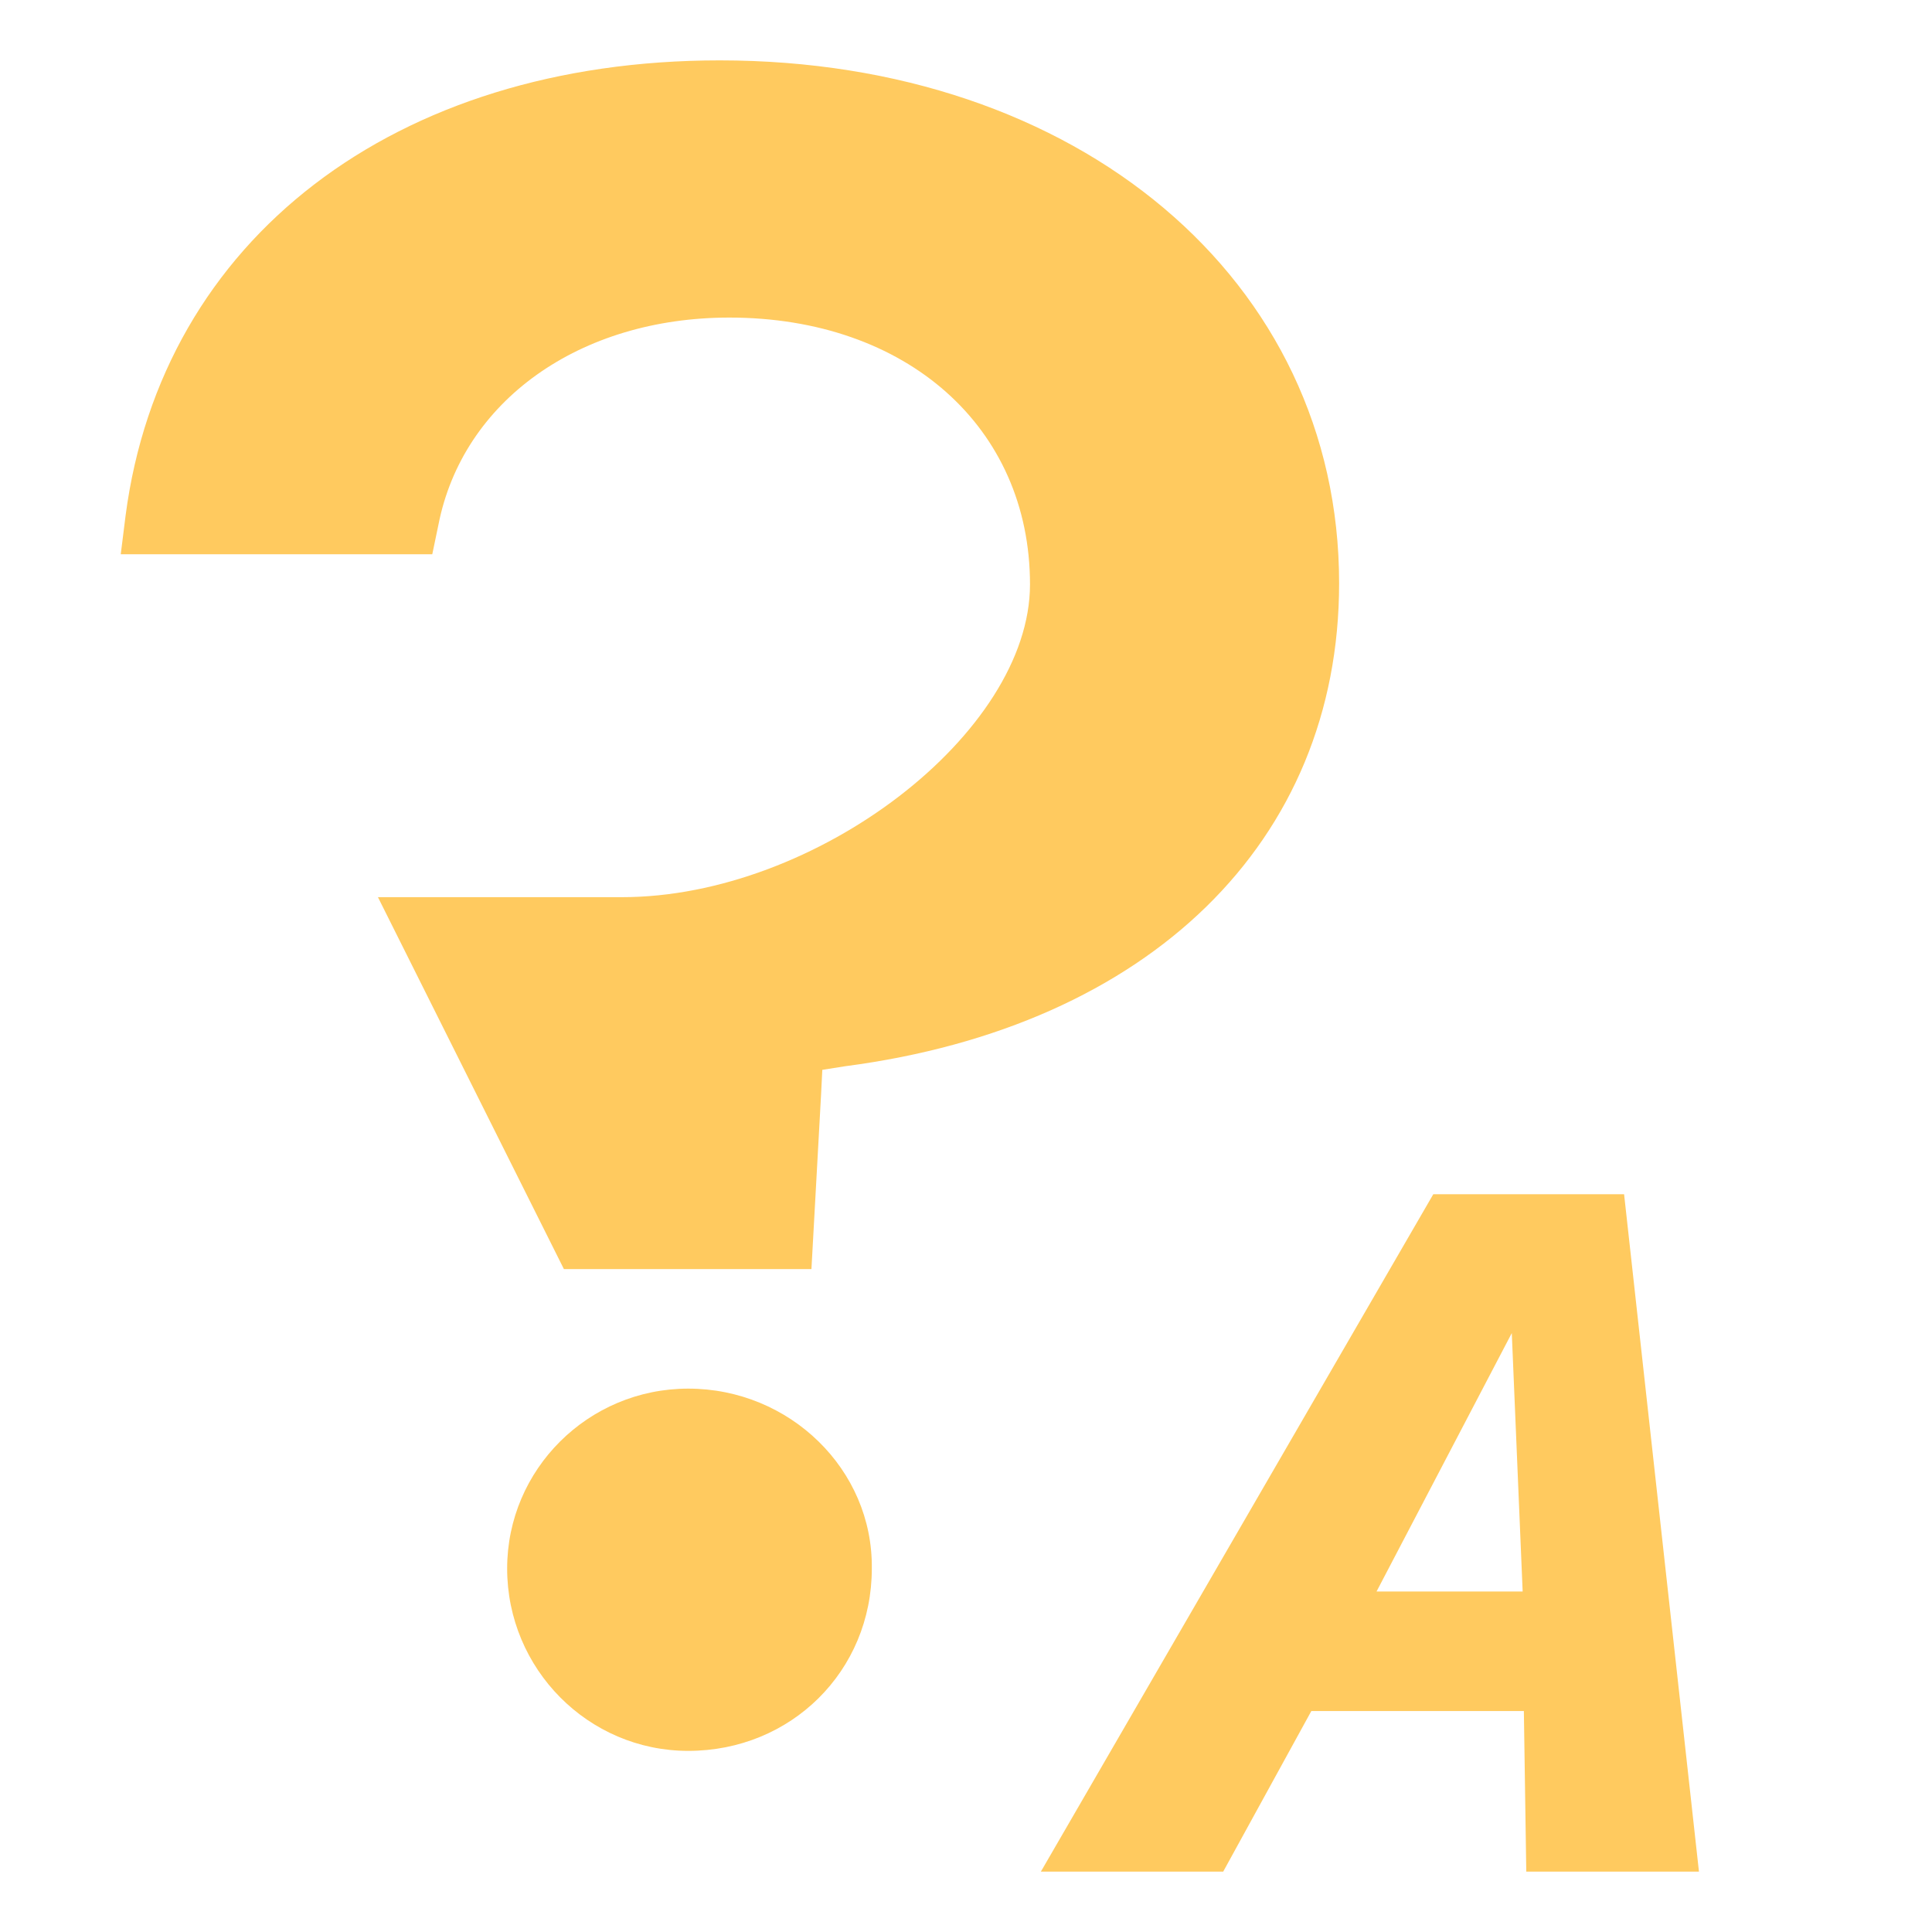
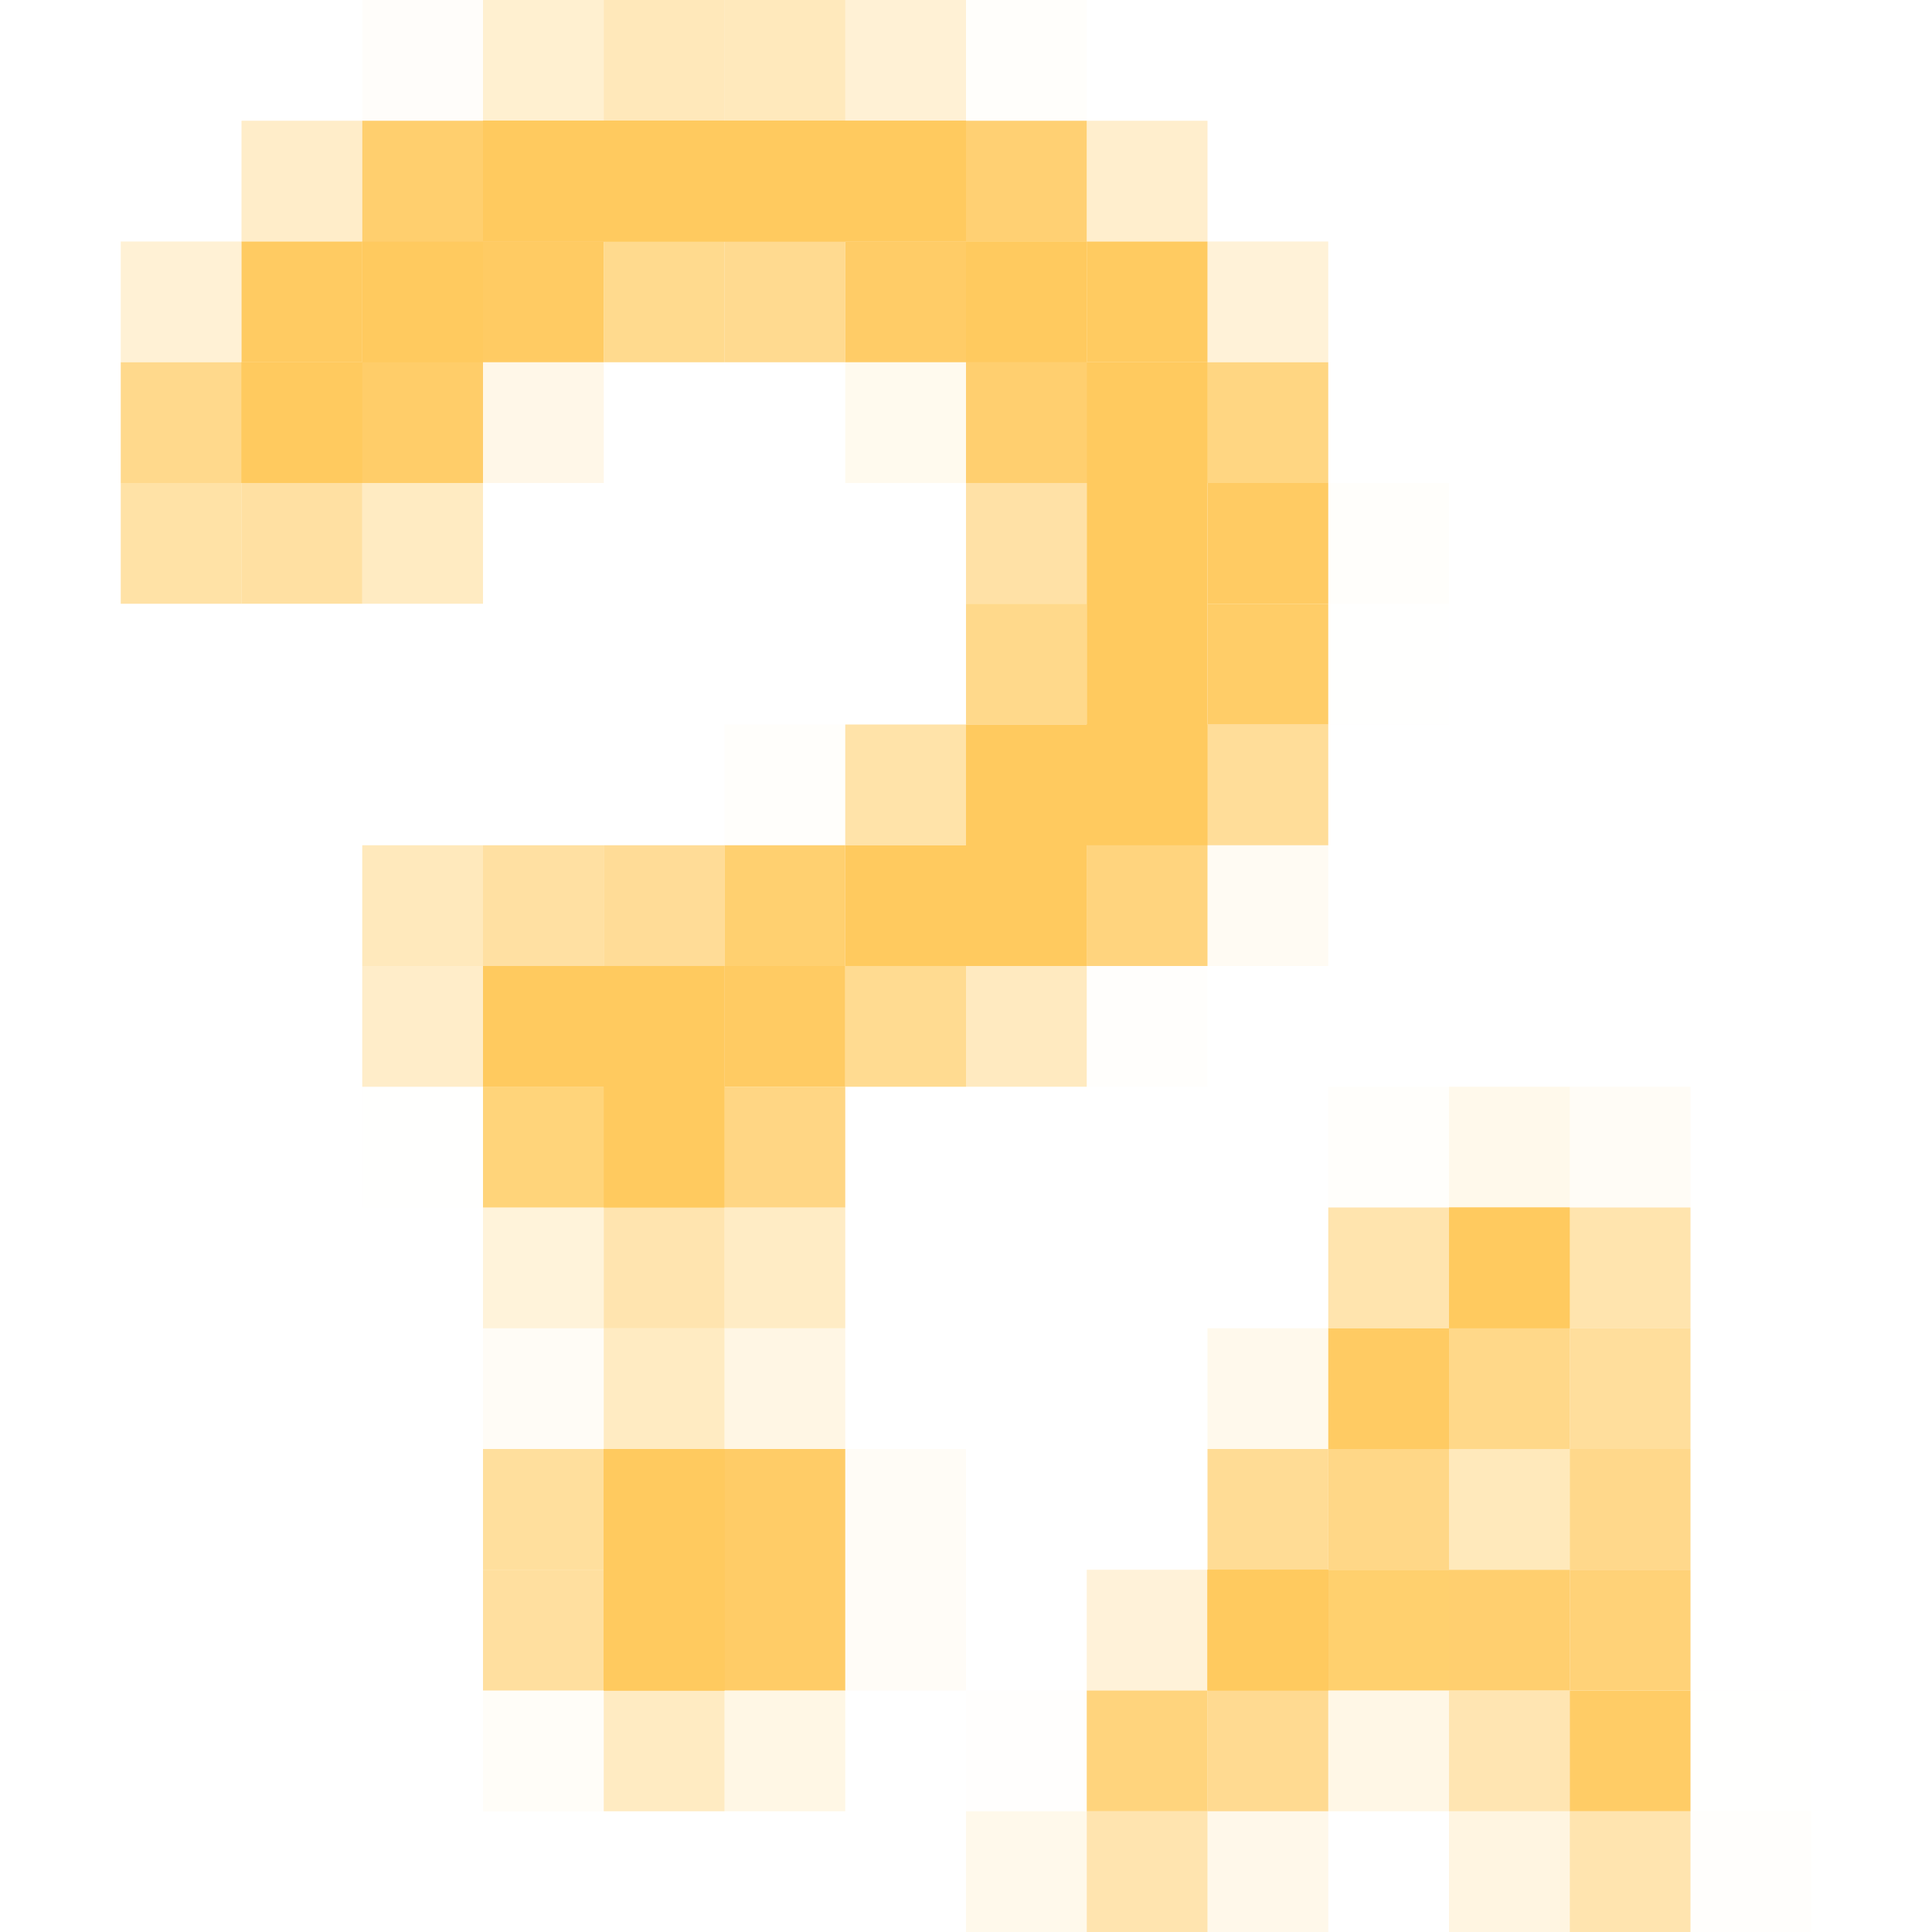
- <svg xmlns="http://www.w3.org/2000/svg" enable-background="new 0 0 16 16" viewBox="0 0 16 16">
-   <g fill="#ffca5f">
-     <path d="m5.7 11.5c-.83 0-1.5.67-1.5 1.49 0 .83.67 1.51 1.5 1.51.85 0 1.52-.66 1.52-1.51.01-.82-.68-1.49-1.52-1.49z" />
-     <path d="m11.09 4.83c0-2.51-2.16-4.33-5.13-4.33-2.69 0-4.62 1.48-4.92 3.77l-.04.32h2.58l.05-.24c.2-1.03 1.17-1.72 2.41-1.72 1.47 0 2.49.91 2.49 2.21 0 1.23-1.77 2.59-3.38 2.59h-2.02l1.54 3.08h2.05l.08-1.45.01-.2.19-.03c2.52-.33 4.09-1.86 4.09-4z" />
-     <path d="m12.62 14.17h-1.76l-.73 1.33h-1.51l3.25-5.61h1.58l.62 5.61h-1.43zm-.01-.99-.09-2.14-1.12 2.14z" />
-   </g>
+ <svg xmlns="http://www.w3.org/2000/svg" version="1.1" width="16" height="16">
+   <path d="M0,0 L4,0 L4,1 L0,1 Z M-1,1 L0,1 L0,2 L-1,2 Z M4,1 L5,1 L5,2 L4,2 Z M-2,2 L-1,2 L-1,3 L-2,3 Z M5,2 L6,2 L6,6 L5,6 L5,7 L3,7 L3,6 L4,6 L4,5 L5,5 Z M0,7 L2,7 L2,9 L1,9 L1,8 L0,8 Z M1,11 L2,11 L2,13 L1,13 Z " fill="#FFCA5F" transform="translate(4,1)" />
+   <path d="M0,0 L4,0 L4,1 L0,1 Z M-1,1 L0,1 L0,2 L-1,2 Z M4,1 L5,1 L5,2 L4,2 Z M-2,2 L-1,2 L-1,3 L-2,3 Z M5,2 L6,2 L6,3 L5,3 Z " fill="#FFCA5F" transform="translate(4,1)" />
+   <path d="M0,0 L1,0 L1,1 L0,1 Z M-1,1 L0,1 L0,2 L-1,2 Z M-2,3 L-1,3 L-1,4 L-2,4 Z " fill="#FFCA5F" opacity="0.969" transform="translate(12,10)" />
+   <path d="M0,0 L1,0 L1,3 L0,3 Z " fill="#FFCB60" opacity="0.384" transform="translate(5,11)" />
+   <path d="M0,0 L3,0 L3,1 L0,1 Z M-1,1 L0,1 L0,2 L-1,2 Z M-2,2 L-1,2 L-1,3 L-2,3 Z " fill="#FFCA5F" transform="translate(4,1)" />
+   <path d="M0,0 L1,0 L1,1 L0,1 Z " fill="#FFCA5F" opacity="0.812" transform="translate(9,14)" />
+   <path d="M0,0 L1,0 L1,1 L0,1 Z " fill="#FFCA60" opacity="0.729" transform="translate(13,12)" />
+   <path d="M0,0 L1,0 L1,1 L0,1 Z " fill="#FFCA61" opacity="0.486" transform="translate(12,14)" />
+   <path d="M0,0 L2,0 L2,2 L0,2 Z " fill="#FFCA5F" opacity="0.953" transform="translate(5,12)" />
+   <path d="M0,0 L2,0 L2,2 L1,2 L1,1 L0,1 Z " fill="#FFCA5F" transform="translate(4,8)" />
+   <path d="M0,0 L1,0 L1,1 L0,1 Z " fill="#FFCB5F" opacity="0.42" transform="translate(6,0)" />
+   <path d="M0,0 L2,0 L2,1 L0,1 Z " fill="#FFCB60" opacity="0.91" transform="translate(10,13)" />
+   <path d="M0,0 L1,0 L1,1 L0,1 Z " fill="#FFCA5F" opacity="0.58" transform="translate(2,4)" />
+   <path d="M0,0 L1,0 L1,1 L0,1 Z " fill="#FFCB5F" opacity="0.38" transform="translate(5,14)" />
+   <path d="M0,0 L1,0 L1,1 L0,1 Z " fill="#FFD060" opacity="0.125" transform="translate(12,9)" />
+   <path d="M0,0 L1,0 L1,1 L0,1 Z " fill="#FFCB61" opacity="0.341" transform="translate(3,8)" />
+   <path d="M0,0 L1,0 L1,1 L0,1 Z M-1,1 L0,1 L0,2 L-1,2 Z " fill="#FFCA5F" transform="translate(9,6)" />
+   <path d="M0,0 L1,0 L1,1 L0,1 Z " fill="#FFCA60" opacity="0.02" transform="translate(14,15)" />
+   <path d="M0,0 L1,0 L1,1 L0,1 Z " fill="#FFD060" opacity="0.125" transform="translate(8,15)" />
+   <path d="M0,0 L1,0 L1,1 L0,1 Z " fill="#FFCA5F" opacity="0.051" transform="translate(7,13)" />
+   <path d="M0,0 L1,0 L1,2 L0,2 Z " fill="#FFCA5F" transform="translate(5,12)" />
+   <path d="M0,0 L1,0 L1,1 L0,1 Z " fill="#FFCA60" opacity="0.604" transform="translate(4,13)" />
+   <path d="M0,0 L1,0 L1,1 L0,1 Z " fill="#FFCA5F" opacity="0.663" transform="translate(10,12)" />
+   <path d="M0,0 L1,0 L1,1 L0,1 Z " fill="#FFCA5F" opacity="0.62" transform="translate(13,11)" />
+   <path d="M0,0 L1,0 L1,1 L0,1 Z " fill="#FFCC62" opacity="0.055" transform="translate(4,11)" />
+   <path d="M0,0 L1,0 L1,1 L0,1 Z " fill="#FFCA5F" opacity="0.016" transform="translate(9,8)" />
+   <path d="M0,0 L1,0 L1,1 L0,1 Z " fill="#FFCA5F" opacity="0.651" transform="translate(5,7)" />
+   <path d="M0,0 L1,0 L1,1 L0,1 Z " fill="#FFCB5F" opacity="0.537" transform="translate(7,6)" />
+   <path d="M0,0 L1,0 L1,1 L0,1 Z " fill="#FFCA5F" opacity="0.004" transform="translate(11,5)" />
+   <path d="M0,0 L1,0 L1,1 L0,1 Z " fill="#FFCA5F" opacity="0.725" transform="translate(8,5)" />
+   <path d="M0,0 L1,0 L1,1 L0,1 Z " fill="#FFCB5F" opacity="0.78" transform="translate(10,3)" />
+   <path d="M0,0 L1,0 L1,1 L0,1 Z " fill="#FFCB60" opacity="0.722" transform="translate(1,3)" />
+   <path d="M0,0 L1,0 L1,1 L0,1 Z " fill="#FFCA60" opacity="0.698" transform="translate(6,2)" />
+   <path d="M0,0 L1,0 L1,1 L0,1 Z " fill="#FFCA5F" opacity="0.906" transform="translate(3,1)" />
+   <path d="M0,0 L1,0 L1,1 L0,1 Z " fill="#FFCC5F" opacity="0.294" transform="translate(4,0)" />
+   <path d="M0,0 L1,0 L1,1 L0,1 Z " fill="#FFCA60" opacity="0.502" transform="translate(13,15)" />
+   <path d="M0,0 L1,0 L1,1 L0,1 Z " fill="#FFCB63" opacity="0.192" transform="translate(12,15)" />
+   <path d="M0,0 L1,0 L1,1 L0,1 Z " fill="#FFCB61" opacity="0.133" transform="translate(10,15)" />
+   <path d="M0,0 L1,0 L1,1 L0,1 Z " fill="#FFCA60" opacity="0.502" transform="translate(9,15)" />
+   <path d="M0,0 L1,0 L1,1 L0,1 Z " fill="#FFCA5F" opacity="0.004" transform="translate(14,14)" />
+   <path d="M0,0 L1,0 L1,1 L0,1 Z " fill="#FFCA5F" opacity="0.957" transform="translate(13,14)" />
+   <path d="M0,0 L1,0 L1,1 L0,1 Z " fill="#FFCC60" opacity="0.157" transform="translate(11,14)" />
+   <path d="M0,0 L1,0 L1,1 L0,1 Z " fill="#FFCA60" opacity="0.69" transform="translate(10,14)" />
+   <path d="M0,0 L1,0 L1,1 L0,1 Z " fill="#FFCA5F" opacity="0.012" transform="translate(8,14)" />
+   <path d="M0,0 L1,0 L1,1 L0,1 Z " fill="#FFCF61" opacity="0.165" transform="translate(6,14)" />
+   <path d="M0,0 L1,0 L1,1 L0,1 Z " fill="#FFCA60" opacity="0.047" transform="translate(4,14)" />
+   <path d="M0,0 L1,0 L1,1 L0,1 Z " fill="#FFCA5F" opacity="0.843" transform="translate(13,13)" />
+   <path d="M0,0 L1,0 L1,1 L0,1 Z " fill="#FFCA5F" opacity="0.902" transform="translate(12,13)" />
+   <path d="M0,0 L1,0 L1,1 L0,1 Z " fill="#FFCA5F" transform="translate(10,13)" />
+   <path d="M0,0 L1,0 L1,1 L0,1 Z " fill="#FFCA63" opacity="0.243" transform="translate(9,13)" />
+   <path d="M0,0 L1,0 L1,1 L0,1 Z " fill="#FFCC60" opacity="0.427" transform="translate(12,12)" />
+   <path d="M0,0 L1,0 L1,1 L0,1 Z " fill="#FFCA5F" opacity="0.749" transform="translate(11,12)" />
+   <path d="M0,0 L1,0 L1,1 L0,1 Z " fill="#FFCA5F" opacity="0.059" transform="translate(7,12)" />
+   <path d="M0,0 L1,0 L1,1 L0,1 Z " fill="#FFCB5F" opacity="0.612" transform="translate(4,12)" />
+   <path d="M0,0 L1,0 L1,1 L0,1 Z " fill="#FFCA5F" opacity="0.737" transform="translate(12,11)" />
+   <path d="M0,0 L1,0 L1,1 L0,1 Z " fill="#FFCE63" opacity="0.122" transform="translate(10,11)" />
+   <path d="M0,0 L1,0 L1,1 L0,1 Z " fill="#FFCB62" opacity="0.173" transform="translate(6,11)" />
+   <path d="M0,0 L1,0 L1,1 L0,1 Z " fill="#FFCA5F" opacity="0.506" transform="translate(13,10)" />
+   <path d="M0,0 L1,0 L1,1 L0,1 Z " fill="#FFCA5F" transform="translate(12,10)" />
+   <path d="M0,0 L1,0 L1,1 L0,1 Z " fill="#FFCA5F" opacity="0.506" transform="translate(11,10)" />
+   <path d="M0,0 L1,0 L1,1 L0,1 Z " fill="#FFCB60" opacity="0.365" transform="translate(6,10)" />
+   <path d="M0,0 L1,0 L1,1 L0,1 Z " fill="#FFCA60" opacity="0.502" transform="translate(5,10)" />
+   <path d="M0,0 L1,0 L1,1 L0,1 Z " fill="#FFCC62" opacity="0.235" transform="translate(4,10)" />
+   <path d="M0,0 L1,0 L1,1 L0,1 Z " fill="#FFD060" opacity="0.059" transform="translate(13,9)" />
+   <path d="M0,0 L1,0 L1,1 L0,1 Z " fill="#FFD060" opacity="0.024" transform="translate(11,9)" />
+   <path d="M0,0 L1,0 L1,1 L0,1 Z " fill="#FFCA60" opacity="0.773" transform="translate(6,9)" />
+   <path d="M0,0 L1,0 L1,1 L0,1 Z " fill="#FFCB60" opacity="0.835" transform="translate(4,9)" />
+   <path d="M0,0 L1,0 L1,1 L0,1 Z " fill="#FFCB61" opacity="0.008" transform="translate(3,9)" />
+   <path d="M0,0 L1,0 L1,1 L0,1 Z " fill="#FFCA60" opacity="0.396" transform="translate(8,8)" />
+   <path d="M0,0 L1,0 L1,1 L0,1 Z " fill="#FFCB5F" opacity="0.686" transform="translate(7,8)" />
+   <path d="M0,0 L1,0 L1,1 L0,1 Z " fill="#FFCA5F" opacity="0.969" transform="translate(6,8)" />
+   <path d="M0,0 L1,0 L1,1 L0,1 Z " fill="#FFCA5F" opacity="0.075" transform="translate(10,7)" />
+   <path d="M0,0 L1,0 L1,1 L0,1 Z " fill="#FFCA5F" opacity="0.808" transform="translate(9,7)" />
+   <path d="M0,0 L1,0 L1,1 L0,1 Z " fill="#FFCA5F" opacity="0.894" transform="translate(6,7)" />
+   <path d="M0,0 L1,0 L1,1 L0,1 Z " fill="#FFCA5F" opacity="0.58" transform="translate(4,7)" />
+   <path d="M0,0 L1,0 L1,1 L0,1 Z " fill="#FFCB61" opacity="0.424" transform="translate(3,7)" />
+   <path d="M0,0 L1,0 L1,1 L0,1 Z " fill="#FFCA5F" opacity="0.639" transform="translate(10,6)" />
+   <path d="M0,0 L1,0 L1,1 L0,1 Z " fill="#FFCB5F" opacity="0.027" transform="translate(6,6)" />
+   <path d="M0,0 L1,0 L1,1 L0,1 Z " fill="#FFCA5F" opacity="0.945" transform="translate(10,5)" />
+   <path d="M0,0 L1,0 L1,1 L0,1 Z " fill="#FFCA5F" opacity="0.024" transform="translate(11,4)" />
+   <path d="M0,0 L1,0 L1,1 L0,1 Z " fill="#FFCA5F" opacity="0.976" transform="translate(10,4)" />
+   <path d="M0,0 L1,0 L1,1 L0,1 Z " fill="#FFCA60" opacity="0.561" transform="translate(8,4)" />
+   <path d="M0,0 L1,0 L1,1 L0,1 Z " fill="#FFCB5F" opacity="0.38" transform="translate(3,4)" />
+   <path d="M0,0 L1,0 L1,1 L0,1 Z " fill="#FFCB5F" opacity="0.557" transform="translate(1,4)" />
+   <path d="M0,0 L1,0 L1,1 L0,1 Z " fill="#FFCA5F" opacity="0.902" transform="translate(8,3)" />
+   <path d="M0,0 L1,0 L1,1 L0,1 Z " fill="#FFD264" opacity="0.11" transform="translate(7,3)" />
+   <path d="M0,0 L1,0 L1,1 L0,1 Z " fill="#FFCA65" opacity="0.149" transform="translate(4,3)" />
+   <path d="M0,0 L1,0 L1,1 L0,1 Z " fill="#FFCA5F" opacity="0.937" transform="translate(3,3)" />
+   <path d="M0,0 L1,0 L1,1 L0,1 Z " fill="#FFCB61" opacity="0.247" transform="translate(10,2)" />
+   <path d="M0,0 L1,0 L1,1 L0,1 Z " fill="#FFCA5F" opacity="0.988" transform="translate(9,2)" />
+   <path d="M0,0 L1,0 L1,1 L0,1 Z " fill="#FFCA5F" opacity="0.953" transform="translate(7,2)" />
+   <path d="M0,0 L1,0 L1,1 L0,1 Z " fill="#FFCB5F" opacity="0.706" transform="translate(5,2)" />
+   <path d="M0,0 L1,0 L1,1 L0,1 Z " fill="#FFCA5F" opacity="0.969" transform="translate(4,2)" />
+   <path d="M0,0 L1,0 L1,1 L0,1 Z " fill="#FFCA5F" opacity="0.984" transform="translate(2,2)" />
+   <path d="M0,0 L1,0 L1,1 L0,1 Z " fill="#FFCB61" opacity="0.267" transform="translate(1,2)" />
+   <path d="M0,0 L1,0 L1,1 L0,1 Z " fill="#FFCA61" opacity="0.318" transform="translate(9,1)" />
+   <path d="M0,0 L1,0 L1,1 L0,1 Z " fill="#FFCA60" opacity="0.878" transform="translate(8,1)" />
+   <path d="M0,0 L1,0 L1,1 L0,1 Z " fill="#FFCA5F" opacity="0.337" transform="translate(2,1)" />
+   <path d="M0,0 L1,0 L1,1 L0,1 Z " fill="#FFCA5F" opacity="0.027" transform="translate(8,0)" />
+   <path d="M0,0 L1,0 L1,1 L0,1 Z " fill="#FFCA5F" opacity="0.263" transform="translate(7,0)" />
+   <path d="M0,0 L1,0 L1,1 L0,1 Z " fill="#FFCA60" opacity="0.435" transform="translate(5,0)" />
+   <path d="M0,0 L1,0 L1,1 L0,1 Z " fill="#FFCC5F" opacity="0.035" transform="translate(3,0)" />
</svg>
